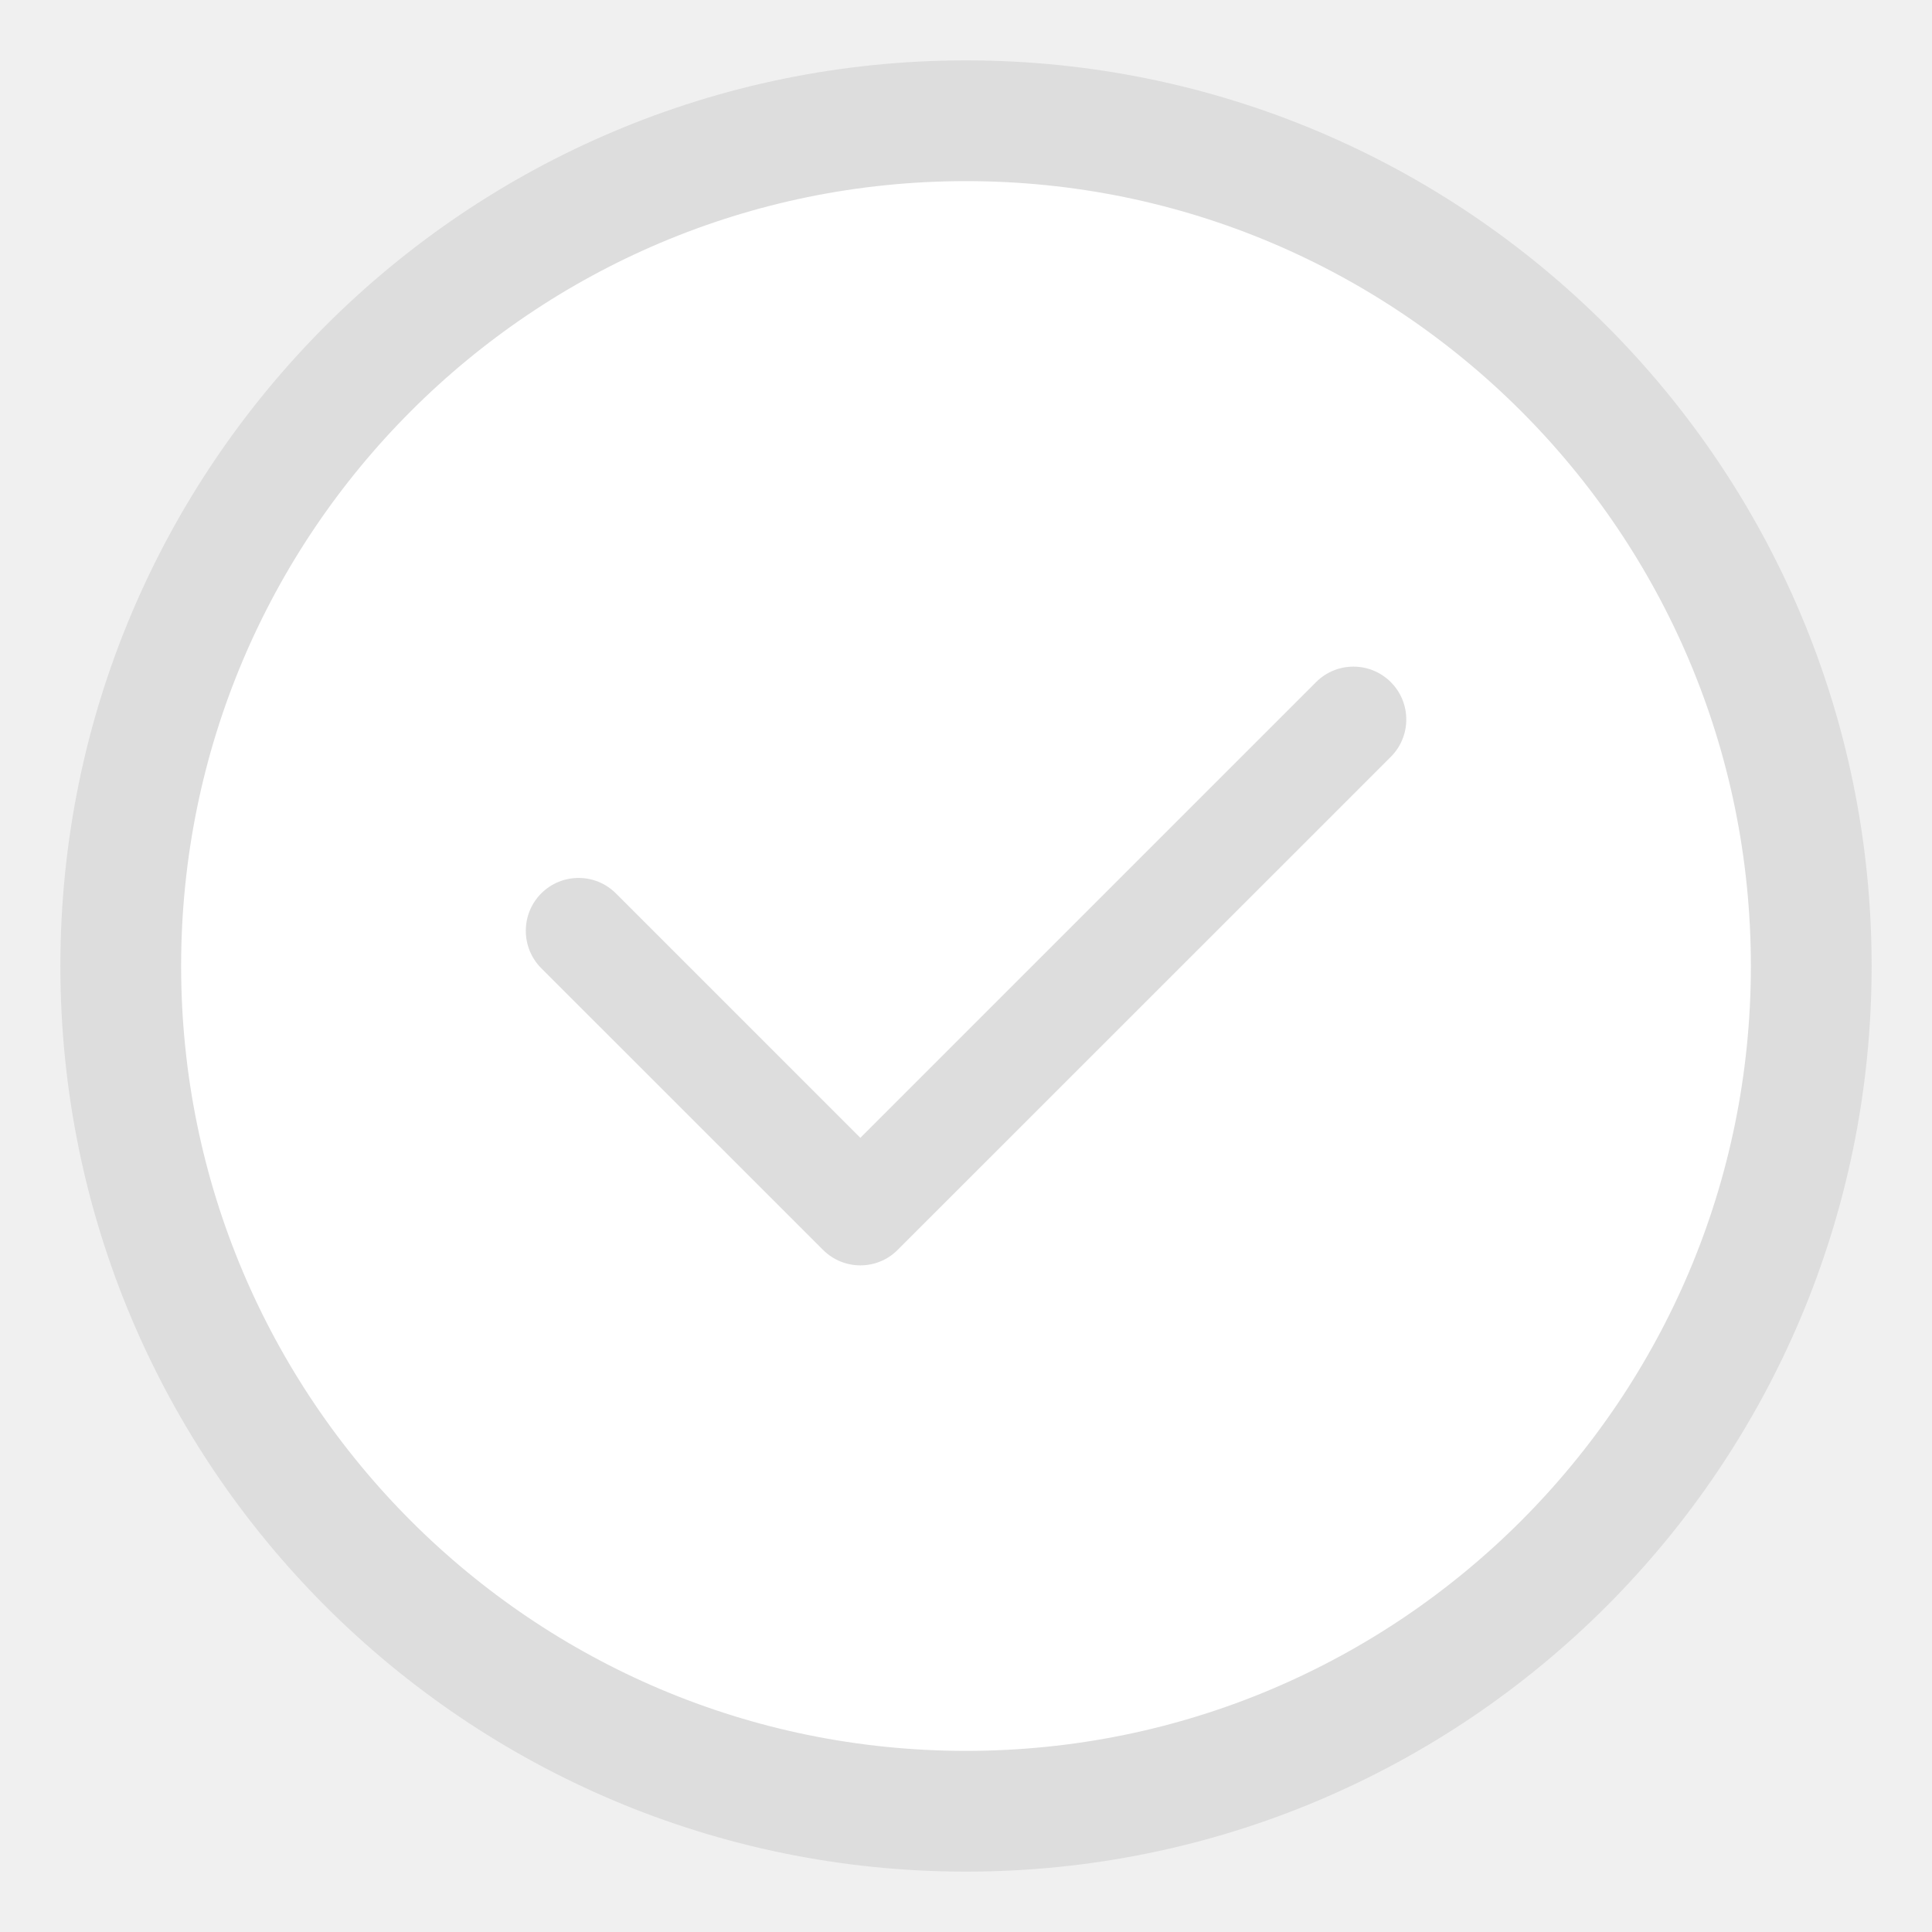
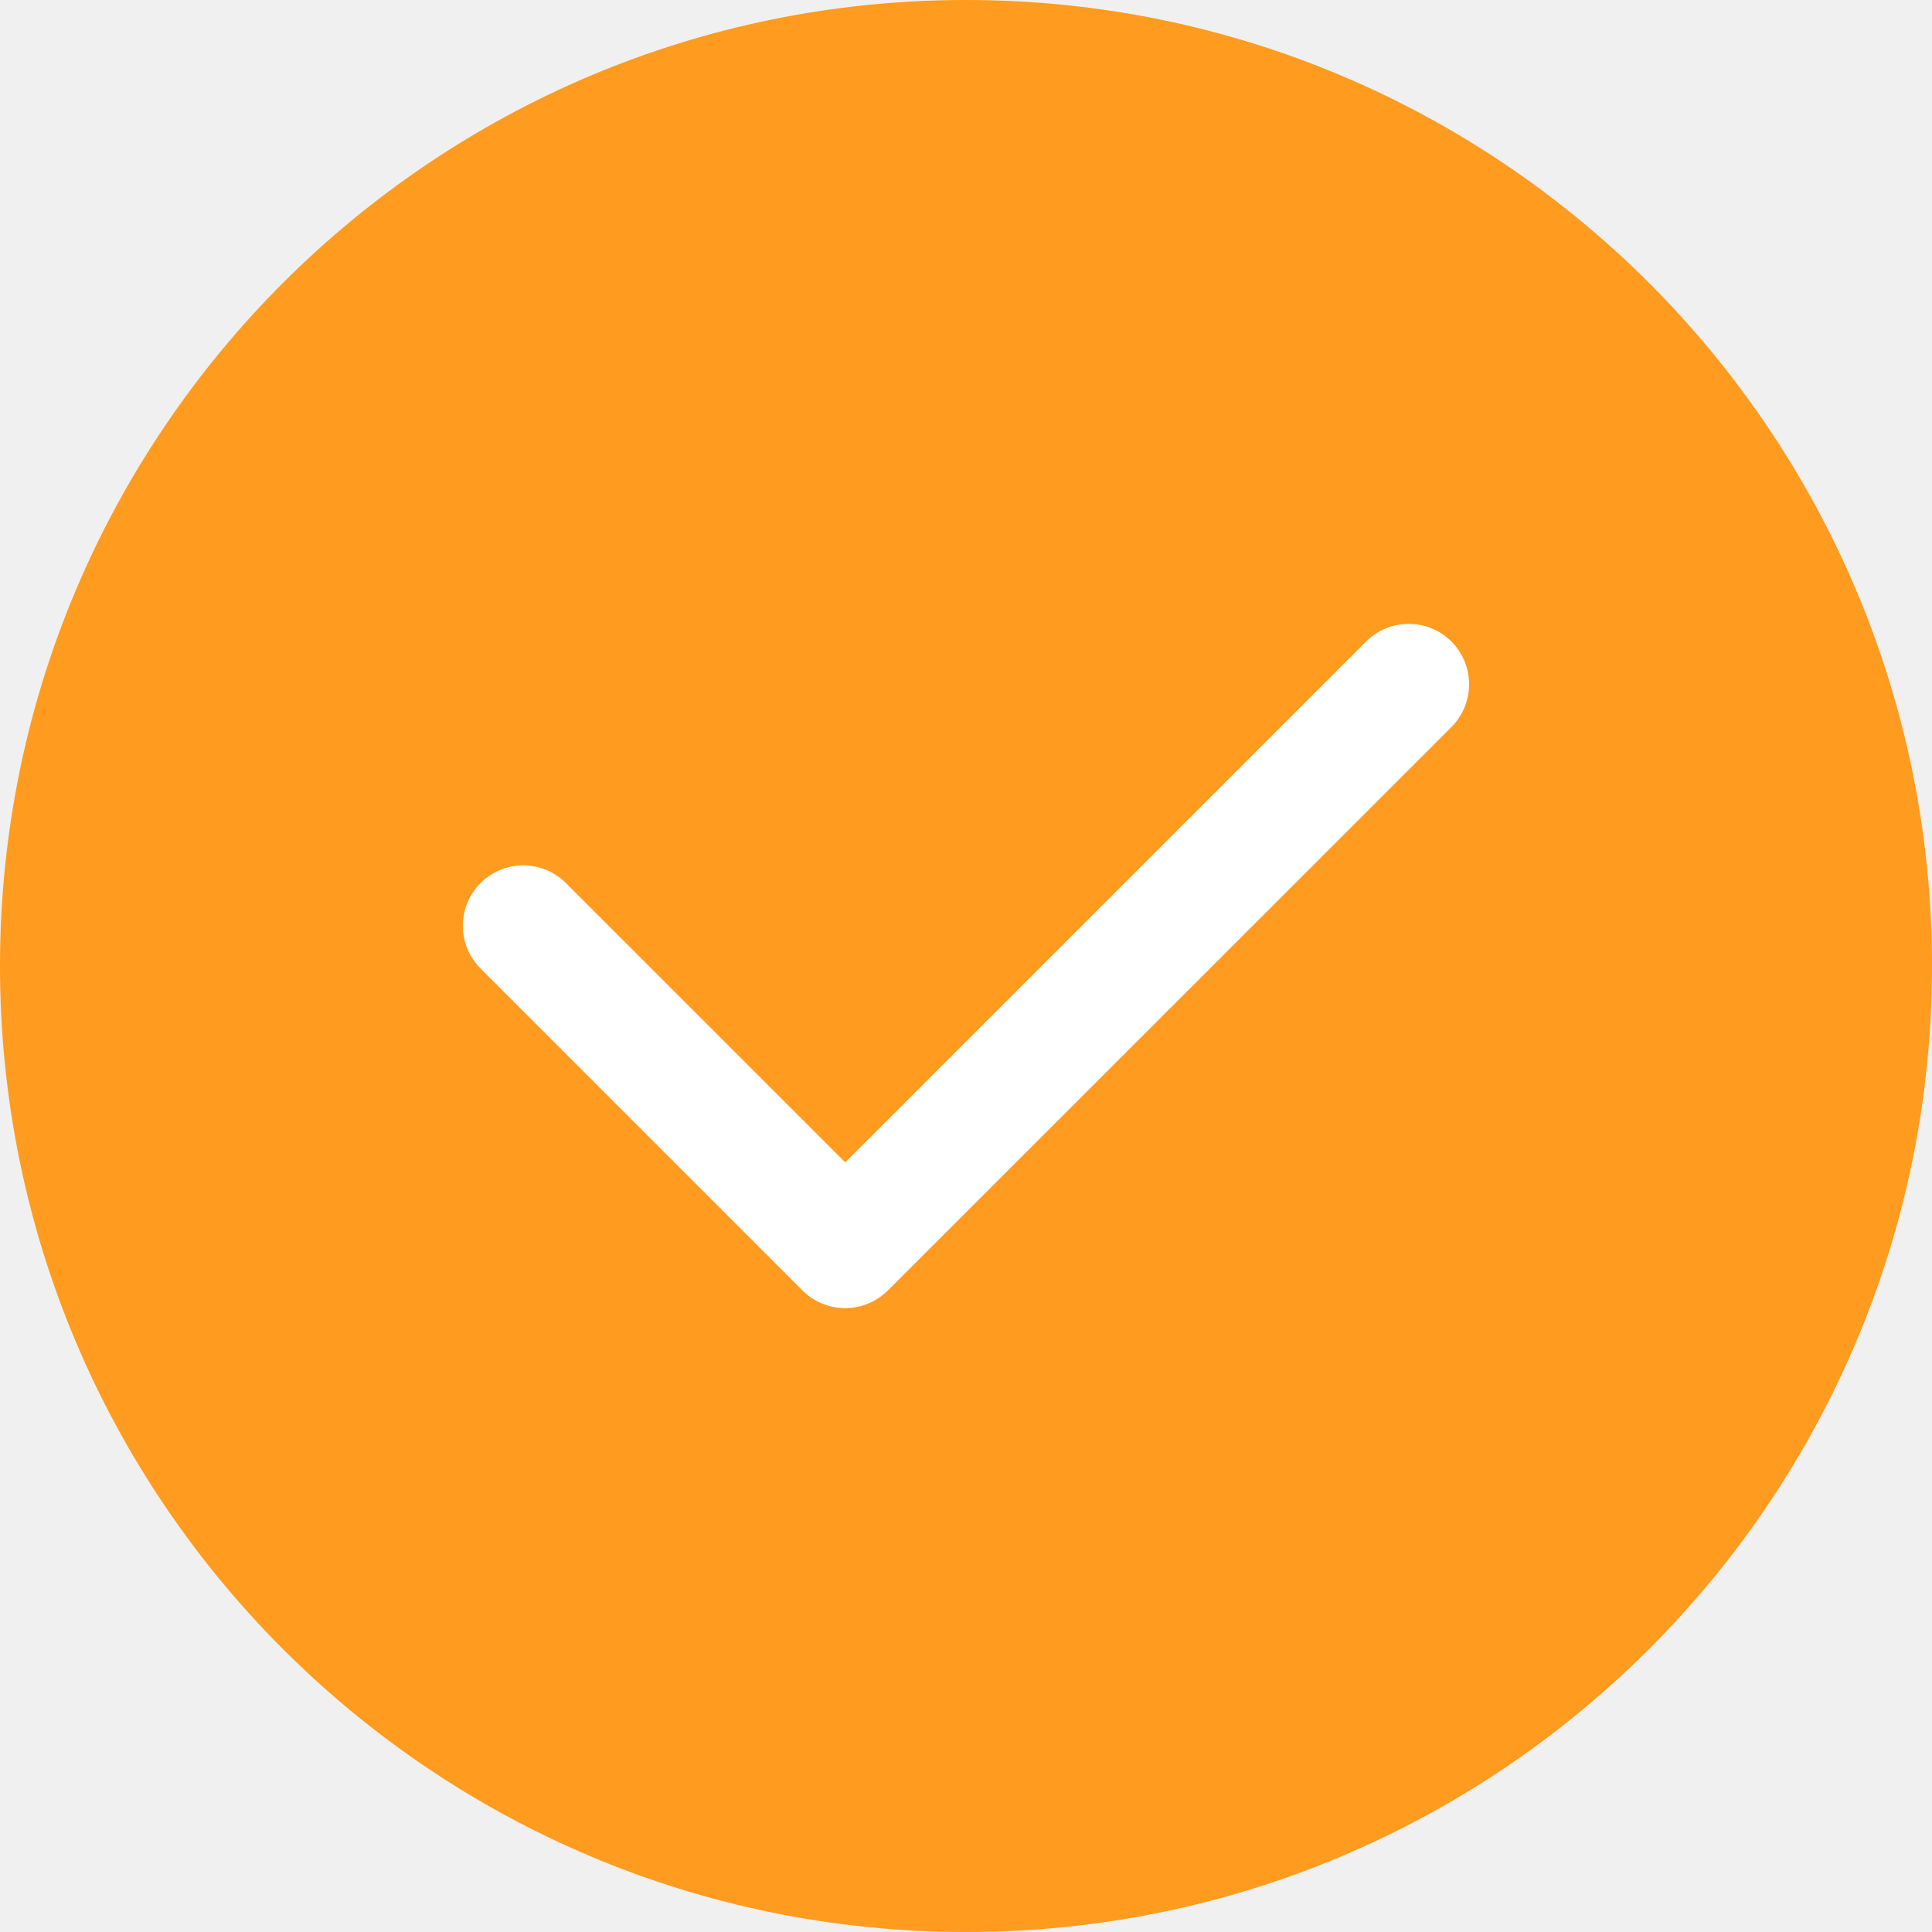
- <svg xmlns="http://www.w3.org/2000/svg" width="16" height="16" viewBox="0 0 16 16" fill="none">
-   <circle cx="8" cy="8" r="7" fill="white" stroke="#DDDDDD" />
-   <path fill-rule="evenodd" clip-rule="evenodd" d="M11.518 5.649C11.689 5.82 11.689 6.097 11.518 6.268L7.434 10.351C7.264 10.522 6.987 10.522 6.816 10.351L4.482 8.018C4.312 7.847 4.312 7.57 4.482 7.399C4.653 7.228 4.93 7.228 5.101 7.399L7.125 9.423L10.899 5.649C11.07 5.478 11.347 5.478 11.518 5.649Z" fill="#DDDDDD" />
+ <svg xmlns="http://www.w3.org/2000/svg" width="14" height="14" viewBox="0 0 14 14" fill="none">
+   <circle cx="7" cy="7" r="7" fill="#FF9B1E" />
+   <path fill-rule="evenodd" clip-rule="evenodd" d="M10.518 4.649C10.688 4.82 10.688 5.097 10.518 5.268L6.434 9.351C6.263 9.522 5.986 9.522 5.815 9.351L3.482 7.018C3.311 6.847 3.311 6.57 3.482 6.399C3.653 6.228 3.93 6.228 4.101 6.399L6.125 8.423L9.899 4.649C10.07 4.478 10.347 4.478 10.518 4.649Z" fill="white" />
</svg>
